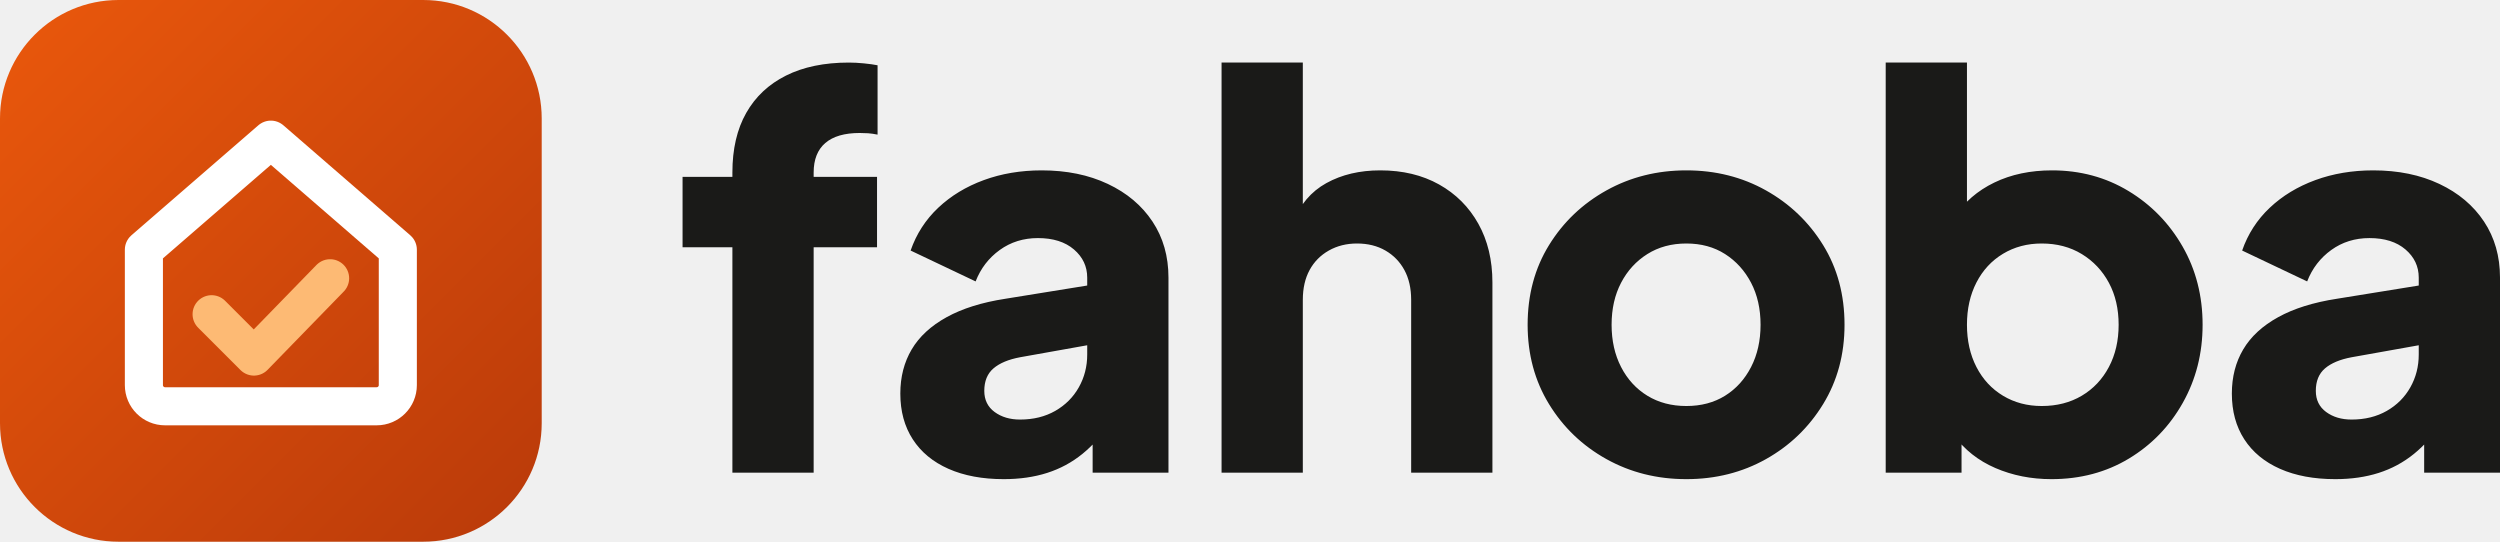
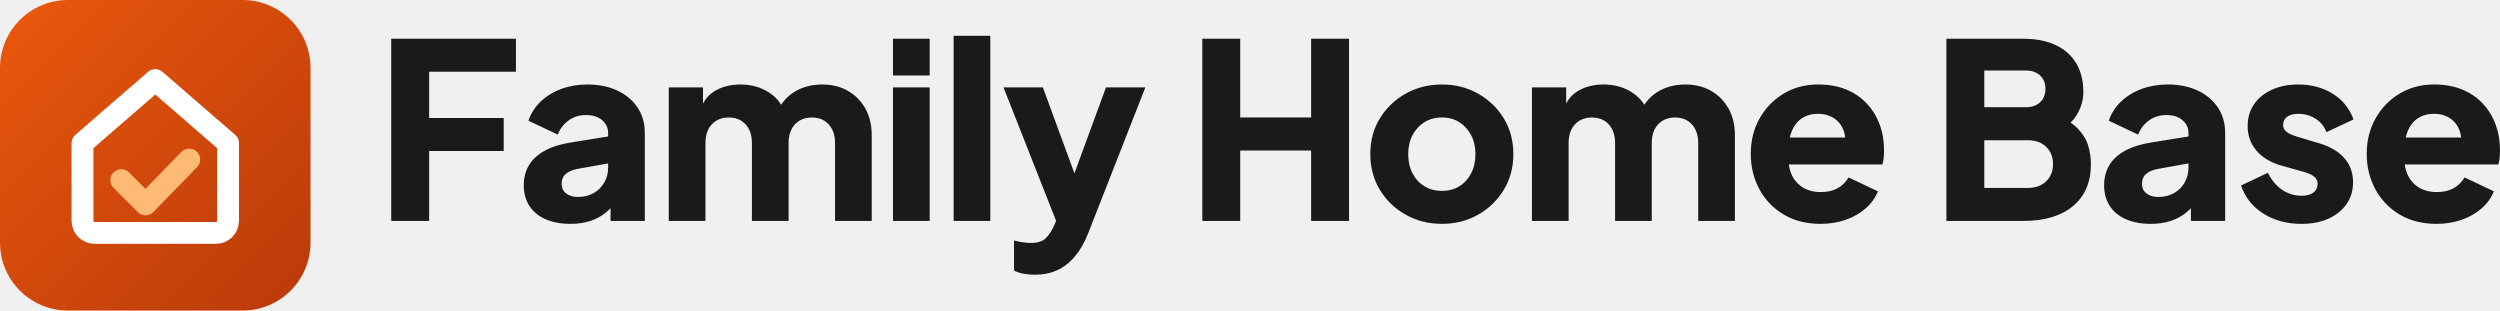
- <svg xmlns="http://www.w3.org/2000/svg" viewBox="0 -872.5 4615 1000" role="img" aria-label="Fahoba">
+ <svg xmlns="http://www.w3.org/2000/svg" viewBox="0 -903.5 10224 1270" role="img" aria-label="Family Home Base">
  <defs>
    <linearGradient id="tile" x1="0" y1="0" x2="1" y2="1">
      <stop offset="0" stop-color="#ea580c" />
      <stop offset="1" stop-color="#b93a0a" />
    </linearGradient>
  </defs>
-   <g transform="translate(0 -872.5) scale(1.95312)">
+   <g transform="translate(0 -903.5) scale(2.48047)">
    <rect width="512" height="512" rx="112" fill="url(#tile)" />
    <path d="M136 236 256 132 376 236V364a20 20 0 0 1-20 20H156a20 20 0 0 1-20-20Z" fill="none" stroke="#ffffff" stroke-width="36" stroke-linejoin="round" />
    <path d="M200 297 240 337 312 263" fill="none" stroke="#fdba74" stroke-width="36" stroke-linecap="round" stroke-linejoin="round" />
  </g>
-   <path fill="#1a1a18" transform="translate(1231.0 0)" d="M121 0V-416H29V-546H121V-554Q121 -619 146.5 -664Q172 -709 220 -733Q268 -757 336 -757Q349 -757 364 -755.5Q379 -754 389 -752V-624Q379 -626 371.5 -626.5Q364 -627 356 -627Q314 -627 292.5 -608.5Q271 -590 271 -554V-546H388V-416H271V0ZM622 12Q563 12 520 -7Q477 -26 454 -61.5Q431 -97 431 -146Q431 -192 452 -227.5Q473 -263 516.5 -287Q560 -311 625 -321L792 -348V-238L652 -213Q620 -207 603 -192.5Q586 -178 586 -151Q586 -126 605 -112Q624 -98 652 -98Q689 -98 717 -114Q745 -130 760.5 -157.5Q776 -185 776 -218V-360Q776 -391 751.5 -412Q727 -433 685 -433Q645 -433 614.5 -411Q584 -389 570 -353L450 -410Q466 -456 501 -489Q536 -522 585 -540Q634 -558 692 -558Q761 -558 814 -533Q867 -508 896.5 -463.5Q926 -419 926 -360V0H786V-88L820 -94Q796 -58 767 -34.5Q738 -11 702 0.5Q666 12 622 12ZM1024 0V-757H1174V-438L1156 -462Q1175 -511 1217.5 -534.5Q1260 -558 1317 -558Q1379 -558 1425.5 -532Q1472 -506 1498 -459.5Q1524 -413 1524 -351V0H1374V-319Q1374 -351 1361.5 -374Q1349 -397 1326.5 -410Q1304 -423 1274 -423Q1245 -423 1222 -410Q1199 -397 1186.5 -374Q1174 -351 1174 -319V0ZM1882 12Q1801 12 1734.5 -25Q1668 -62 1628.5 -126.5Q1589 -191 1589 -273Q1589 -356 1628.5 -420Q1668 -484 1734.5 -521Q1801 -558 1882 -558Q1963 -558 2029 -521Q2095 -484 2134.5 -420Q2174 -356 2174 -273Q2174 -191 2134.5 -126.5Q2095 -62 2029 -25Q1963 12 1882 12ZM1882 -123Q1923 -123 1953.5 -142Q1984 -161 2001.5 -195Q2019 -229 2019 -273Q2019 -317 2001.5 -350.5Q1984 -384 1953.5 -403.5Q1923 -423 1882 -423Q1841 -423 1810 -403.5Q1779 -384 1761.5 -350.5Q1744 -317 1744 -273Q1744 -229 1761.5 -195Q1779 -161 1810 -142Q1841 -123 1882 -123ZM2556 12Q2500 12 2452.5 -8.5Q2405 -29 2376 -69L2390 -100V0H2250V-757H2400V-442L2377 -472Q2404 -513 2450.5 -535.5Q2497 -558 2557 -558Q2635 -558 2698 -520Q2761 -482 2798 -417.5Q2835 -353 2835 -273Q2835 -194 2798.5 -129Q2762 -64 2699 -26Q2636 12 2556 12ZM2538 -123Q2580 -123 2612 -142Q2644 -161 2662 -195Q2680 -229 2680 -273Q2680 -317 2662 -350.5Q2644 -384 2612 -403.5Q2580 -423 2538 -423Q2498 -423 2466.5 -404Q2435 -385 2417.5 -351Q2400 -317 2400 -273Q2400 -229 2417.5 -195Q2435 -161 2466.5 -142Q2498 -123 2538 -123ZM3080 12Q3021 12 2978 -7Q2935 -26 2912 -61.5Q2889 -97 2889 -146Q2889 -192 2910 -227.5Q2931 -263 2974.5 -287Q3018 -311 3083 -321L3250 -348V-238L3110 -213Q3078 -207 3061 -192.5Q3044 -178 3044 -151Q3044 -126 3063 -112Q3082 -98 3110 -98Q3147 -98 3175 -114Q3203 -130 3218.5 -157.5Q3234 -185 3234 -218V-360Q3234 -391 3209.5 -412Q3185 -433 3143 -433Q3103 -433 3072.5 -411Q3042 -389 3028 -353L2908 -410Q2924 -456 2959 -489Q2994 -522 3043 -540Q3092 -558 3150 -558Q3219 -558 3272 -533Q3325 -508 3354.5 -463.5Q3384 -419 3384 -360V0H3244V-88L3278 -94Q3254 -58 3225 -34.5Q3196 -11 3160 0.5Q3124 12 3080 12Z" />
+   <path fill="#1a1a18" transform="translate(1534.0 0)" d="M66 0V-745H576V-610H221V-421H526V-286H221V0ZM799 12Q740 12 697 -7Q654 -26 631 -61.5Q608 -97 608 -146Q608 -192 629 -227.5Q650 -263 693.5 -287Q737 -311 802 -321L969 -348V-238L829 -213Q797 -207 780 -192.5Q763 -178 763 -151Q763 -126 782 -112Q801 -98 829 -98Q866 -98 894 -114Q922 -130 937.5 -157.5Q953 -185 953 -218V-360Q953 -391 928.5 -412Q904 -433 862 -433Q822 -433 791.5 -411Q761 -389 747 -353L627 -410Q643 -456 678 -489Q713 -522 762 -540Q811 -558 869 -558Q938 -558 991 -533Q1044 -508 1073.5 -463.5Q1103 -419 1103 -360V0H963V-88L997 -94Q973 -58 944 -34.5Q915 -11 879 0.5Q843 12 799 12ZM1201 0V-546H1341V-413L1326 -435Q1338 -498 1384 -528Q1430 -558 1494 -558Q1562 -558 1613.5 -523.5Q1665 -489 1678 -431L1635 -427Q1662 -494 1712 -526Q1762 -558 1829 -558Q1888 -558 1933.5 -532Q1979 -506 2005 -459.5Q2031 -413 2031 -351V0H1881V-319Q1881 -351 1869.5 -374Q1858 -397 1837 -410Q1816 -423 1786 -423Q1757 -423 1735.5 -410Q1714 -397 1702.5 -374Q1691 -351 1691 -319V0H1541V-319Q1541 -351 1529.5 -374Q1518 -397 1497 -410Q1476 -423 1446 -423Q1417 -423 1395.5 -410Q1374 -397 1362.5 -374Q1351 -351 1351 -319V0ZM2118 0V-546H2268V0ZM2118 -595V-745H2268V-595ZM2366 0V-757H2516V0ZM2699 220Q2675 220 2652.5 216Q2630 212 2613 203V80Q2627 84 2646 87Q2665 90 2681 90Q2725 90 2744 69.5Q2763 49 2775 23L2812 -62L2810 63L2570 -546H2731L2890 -113H2830L2989 -546H3150L2916 51Q2894 107 2862 145Q2830 183 2789.5 201.5Q2749 220 2699 220ZM3383 0V-745H3538V-423H3828V-745H3983V0H3828V-288H3538V0ZM4363 12Q4282 12 4215.5 -25Q4149 -62 4109.5 -126.5Q4070 -191 4070 -273Q4070 -356 4109.5 -420Q4149 -484 4215.5 -521Q4282 -558 4363 -558Q4444 -558 4510 -521Q4576 -484 4615.5 -420Q4655 -356 4655 -273Q4655 -191 4615.5 -126.5Q4576 -62 4510 -25Q4444 12 4363 12ZM4363 -123Q4404 -123 4434.5 -142Q4465 -161 4482.5 -195Q4500 -229 4500 -273Q4500 -317 4482.5 -350.5Q4465 -384 4434.5 -403.5Q4404 -423 4363 -423Q4322 -423 4291 -403.5Q4260 -384 4242.5 -350.5Q4225 -317 4225 -273Q4225 -229 4242.5 -195Q4260 -161 4291 -142Q4322 -123 4363 -123ZM4731 0V-546H4871V-413L4856 -435Q4868 -498 4914 -528Q4960 -558 5024 -558Q5092 -558 5143.5 -523.5Q5195 -489 5208 -431L5165 -427Q5192 -494 5242 -526Q5292 -558 5359 -558Q5418 -558 5463.5 -532Q5509 -506 5535 -459.5Q5561 -413 5561 -351V0H5411V-319Q5411 -351 5399.5 -374Q5388 -397 5367 -410Q5346 -423 5316 -423Q5287 -423 5265.5 -410Q5244 -397 5232.5 -374Q5221 -351 5221 -319V0H5071V-319Q5071 -351 5059.5 -374Q5048 -397 5027 -410Q5006 -423 4976 -423Q4947 -423 4925.5 -410Q4904 -397 4892.5 -374Q4881 -351 4881 -319V0ZM5911 12Q5824 12 5760 -26.5Q5696 -65 5661 -130Q5626 -195 5626 -274Q5626 -356 5662.5 -420Q5699 -484 5761 -521Q5823 -558 5901 -558Q5966 -558 6016 -537.5Q6066 -517 6100.5 -480Q6135 -443 6153 -394.5Q6171 -346 6171 -289Q6171 -273 6169.5 -257.5Q6168 -242 6164 -231H5755V-341H6079L6008 -289Q6018 -332 6007 -365.5Q5996 -399 5968.5 -418.5Q5941 -438 5901 -438Q5862 -438 5834 -419Q5806 -400 5792 -363Q5778 -326 5781 -273Q5777 -227 5792 -192Q5807 -157 5838 -137.5Q5869 -118 5913 -118Q5953 -118 5981.5 -134Q6010 -150 6026 -178L6146 -121Q6130 -81 6095.5 -51Q6061 -21 6014 -4.5Q5967 12 5911 12ZM6426 0V-745H6741Q6818 -745 6873 -719Q6928 -693 6957 -644.5Q6986 -596 6986 -527Q6986 -478 6959 -433.5Q6932 -389 6870 -359V-435Q6929 -412 6961 -380Q6993 -348 7005 -310.5Q7017 -273 7017 -232Q7017 -122 6944 -61Q6871 0 6741 0ZM6581 -135H6759Q6806 -135 6834 -162Q6862 -189 6862 -232Q6862 -276 6834 -303Q6806 -330 6759 -330H6581ZM6581 -465H6752Q6788 -465 6809.5 -485.5Q6831 -506 6831 -540Q6831 -574 6809.5 -594.5Q6788 -615 6752 -615H6581ZM7262 12Q7203 12 7160 -7Q7117 -26 7094 -61.5Q7071 -97 7071 -146Q7071 -192 7092 -227.5Q7113 -263 7156.5 -287Q7200 -311 7265 -321L7432 -348V-238L7292 -213Q7260 -207 7243 -192.5Q7226 -178 7226 -151Q7226 -126 7245 -112Q7264 -98 7292 -98Q7329 -98 7357 -114Q7385 -130 7400.5 -157.5Q7416 -185 7416 -218V-360Q7416 -391 7391.5 -412Q7367 -433 7325 -433Q7285 -433 7254.5 -411Q7224 -389 7210 -353L7090 -410Q7106 -456 7141 -489Q7176 -522 7225 -540Q7274 -558 7332 -558Q7401 -558 7454 -533Q7507 -508 7536.5 -463.5Q7566 -419 7566 -360V0H7426V-88L7460 -94Q7436 -58 7407 -34.5Q7378 -11 7342 0.5Q7306 12 7262 12ZM7878 12Q7788 12 7721.5 -30.5Q7655 -73 7631 -145L7741 -197Q7762 -153 7798 -128Q7834 -103 7878 -103Q7910 -103 7927 -116Q7944 -129 7944 -152Q7944 -164 7938 -172.5Q7932 -181 7920 -188Q7908 -195 7890 -200L7797 -226Q7730 -245 7694 -287.5Q7658 -330 7658 -388Q7658 -439 7684 -477Q7710 -515 7757 -536.5Q7804 -558 7865 -558Q7945 -558 8005.5 -520.5Q8066 -483 8091 -415L7980 -363Q7968 -397 7936.5 -417.5Q7905 -438 7865 -438Q7836 -438 7819.5 -426Q7803 -414 7803 -393Q7803 -382 7809 -373Q7815 -364 7828.5 -357Q7842 -350 7862 -344L7949 -318Q8017 -298 8053 -257.5Q8089 -217 8089 -158Q8089 -107 8062.5 -69Q8036 -31 7989 -9.5Q7942 12 7878 12ZM8430 12Q8343 12 8279 -26.5Q8215 -65 8180 -130Q8145 -195 8145 -274Q8145 -356 8181.5 -420Q8218 -484 8280 -521Q8342 -558 8420 -558Q8485 -558 8535 -537.5Q8585 -517 8619.5 -480Q8654 -443 8672 -394.5Q8690 -346 8690 -289Q8690 -273 8688.5 -257.5Q8687 -242 8683 -231H8274V-341H8598L8527 -289Q8537 -332 8526 -365.5Q8515 -399 8487.5 -418.5Q8460 -438 8420 -438Q8381 -438 8353 -419Q8325 -400 8311 -363Q8297 -326 8300 -273Q8296 -227 8311 -192Q8326 -157 8357 -137.5Q8388 -118 8432 -118Q8472 -118 8500.5 -134Q8529 -150 8545 -178L8665 -121Q8649 -81 8614.5 -51Q8580 -21 8533 -4.5Q8486 12 8430 12Z" />
</svg>
